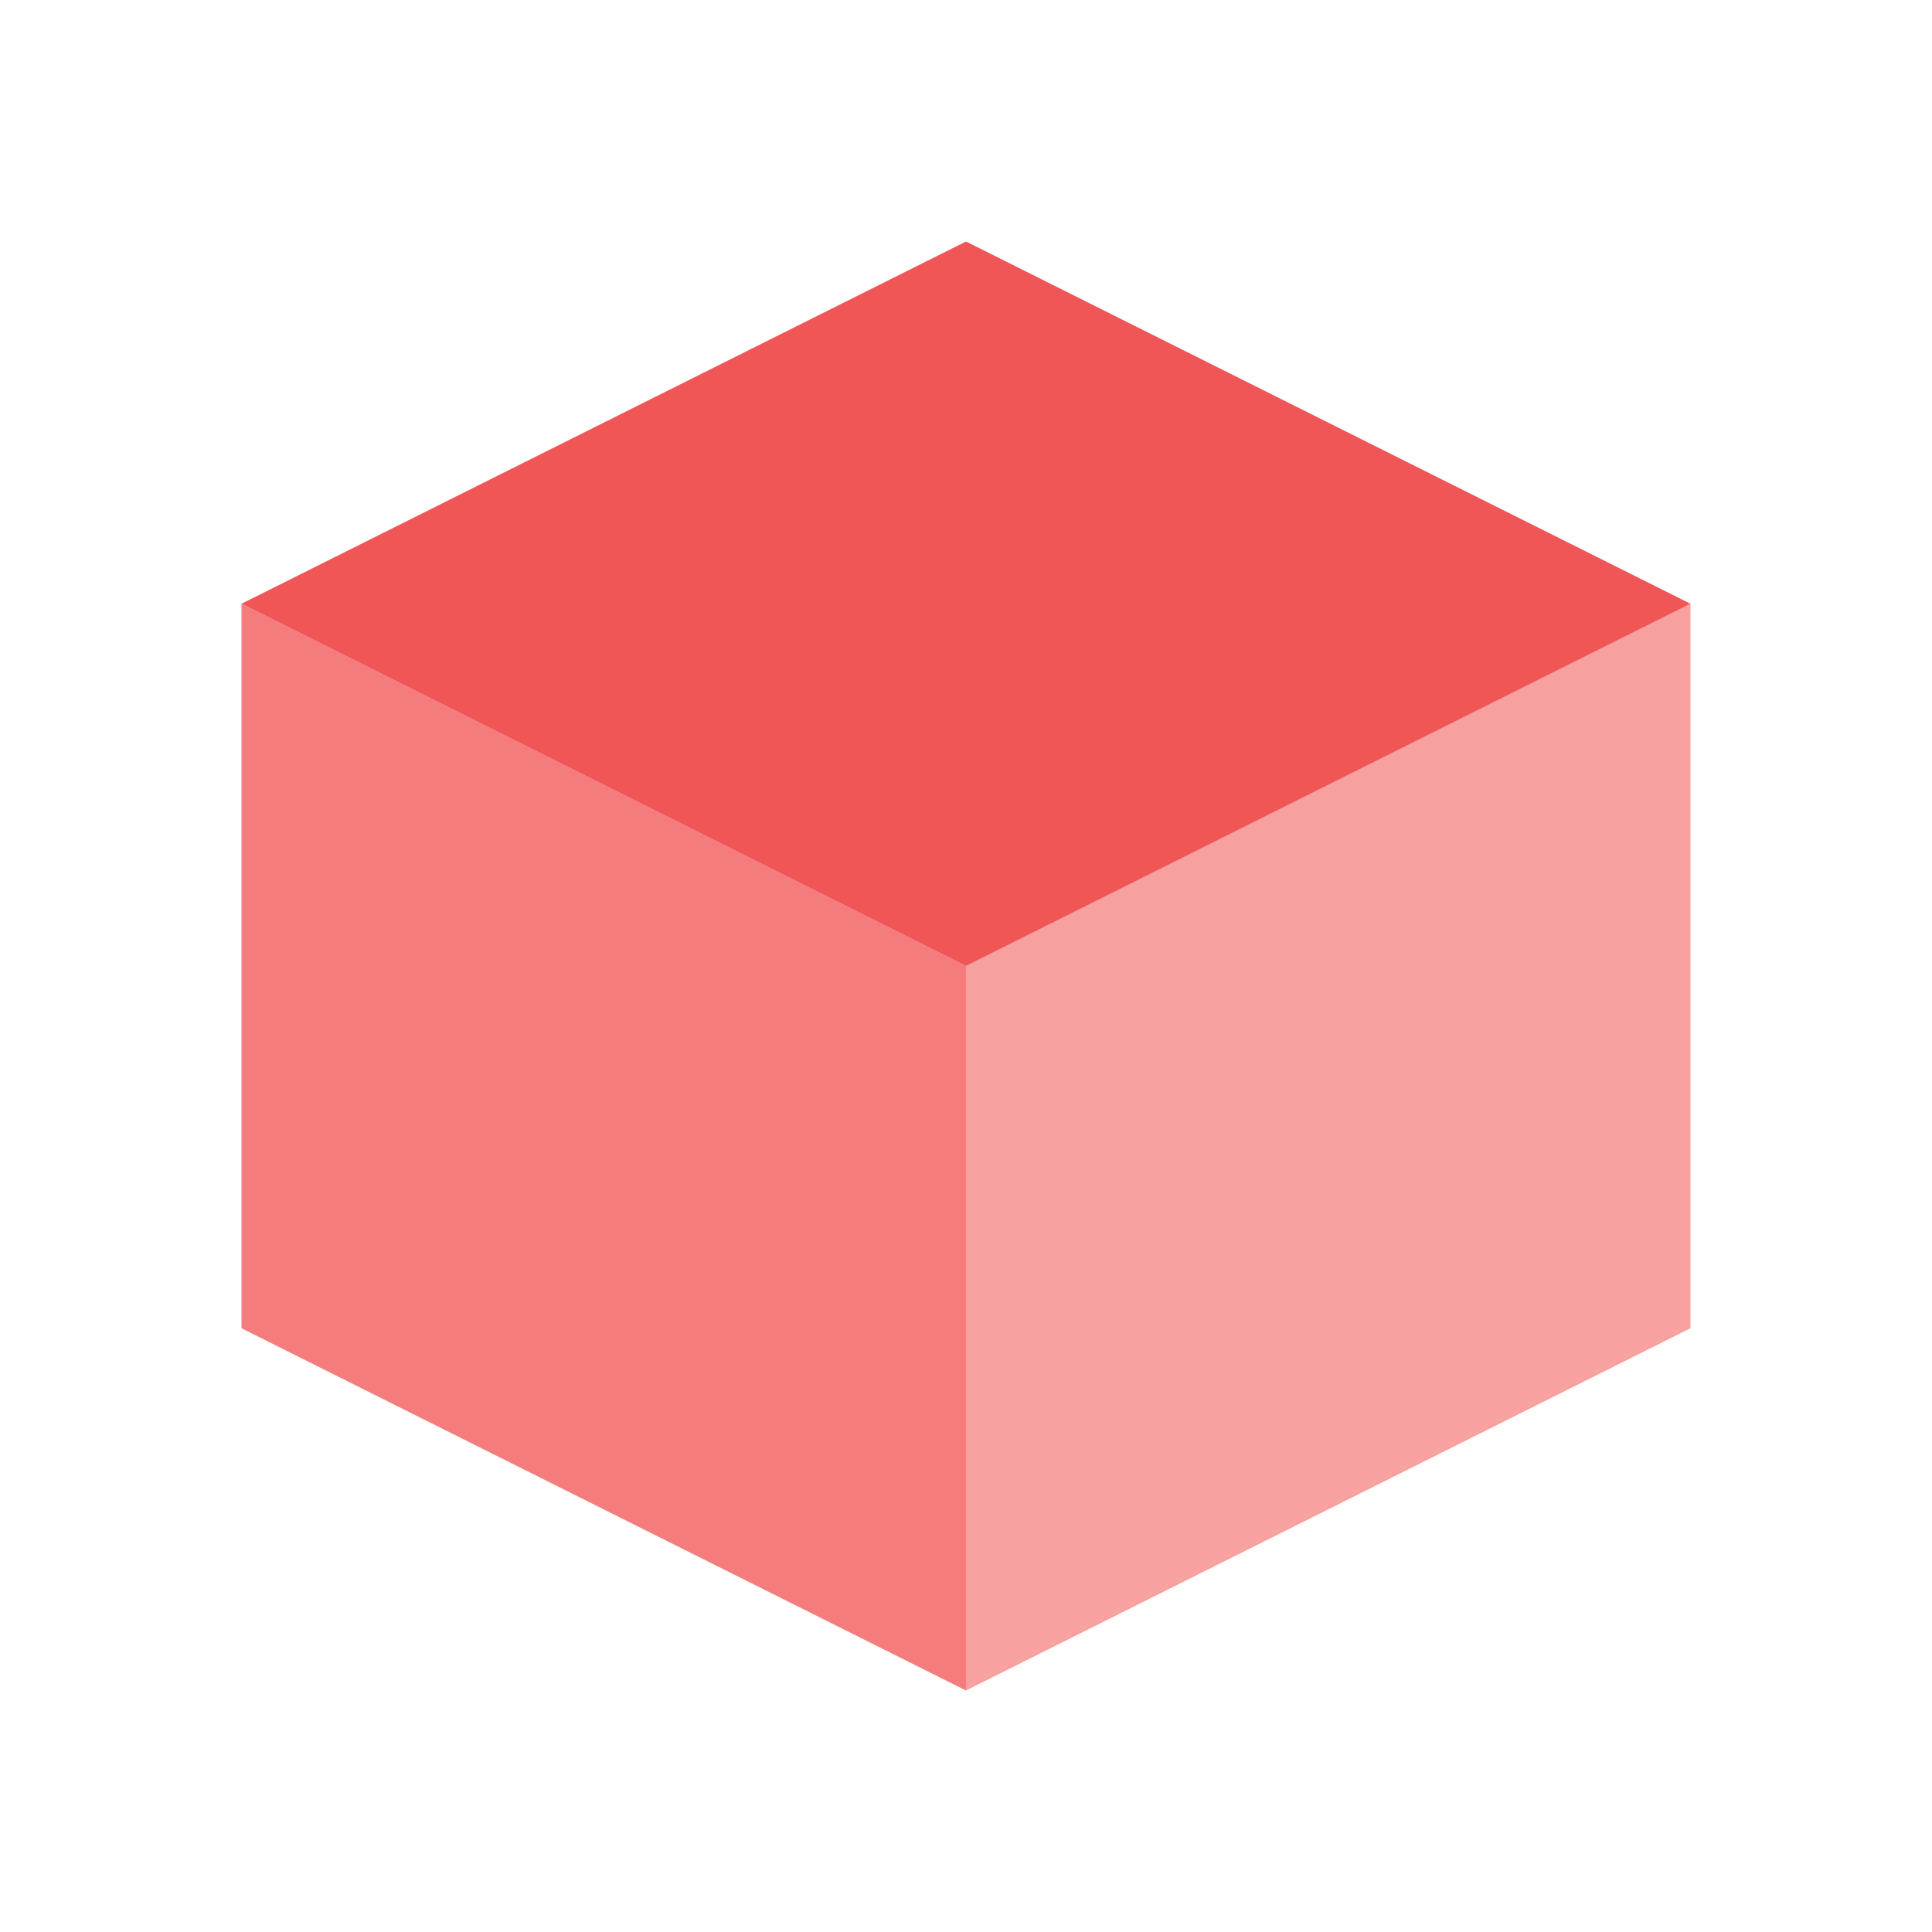
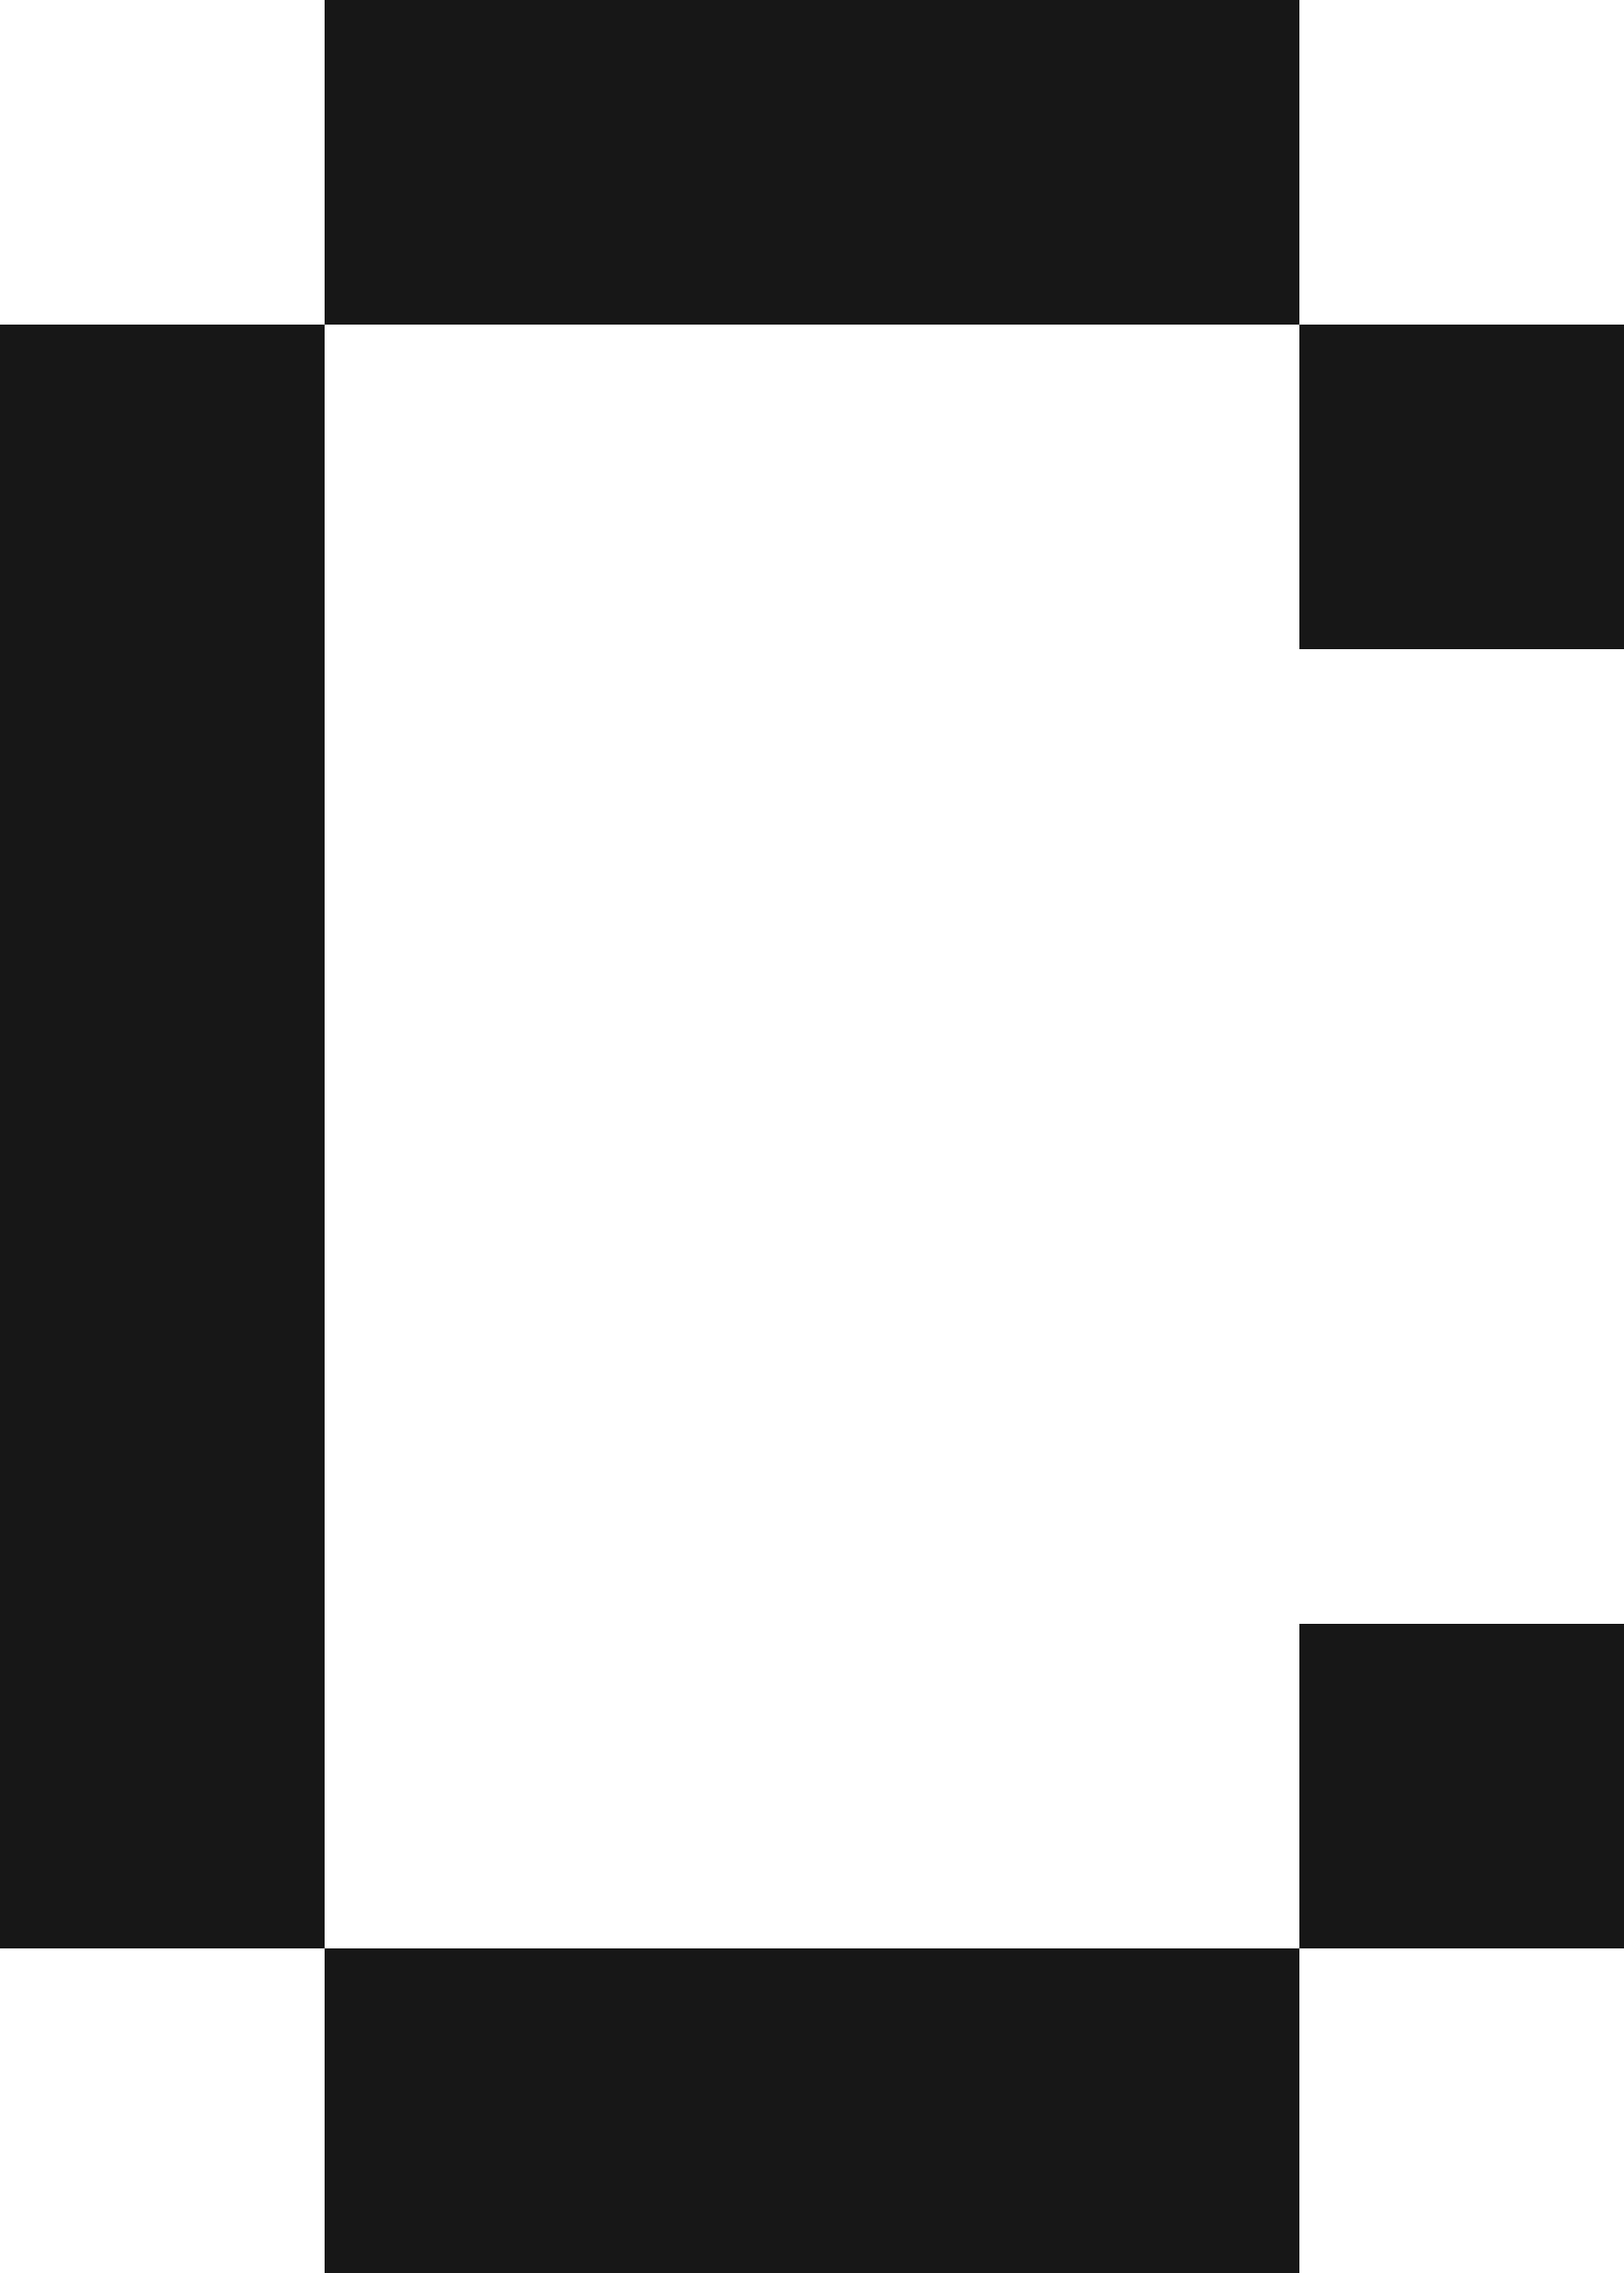
- <svg xmlns="http://www.w3.org/2000/svg" viewBox="0 0 32 32" fill="none">
-   <polygon points="16,4 28,10 16,16 4,10" fill="#ef4444" opacity="0.9" />
-   <polygon points="16,16 28,10 28,22 16,28" fill="#ef4444" opacity="0.5" />
-   <polygon points="16,16 4,10 4,22 16,28" fill="#ef4444" opacity="0.7" />
+ <svg xmlns="http://www.w3.org/2000/svg" viewBox="0 0 5 7" shape-rendering="crispEdges">
+   <rect x="1" y="0" width="3" height="1" fill="#171717" />
+   <rect x="0" y="1" width="1" height="5" fill="#171717" />
+   <rect x="4" y="1" width="1" height="1" fill="#171717" />
+   <rect x="4" y="5" width="1" height="1" fill="#171717" />
+   <rect x="1" y="6" width="3" height="1" fill="#171717" />
</svg>
